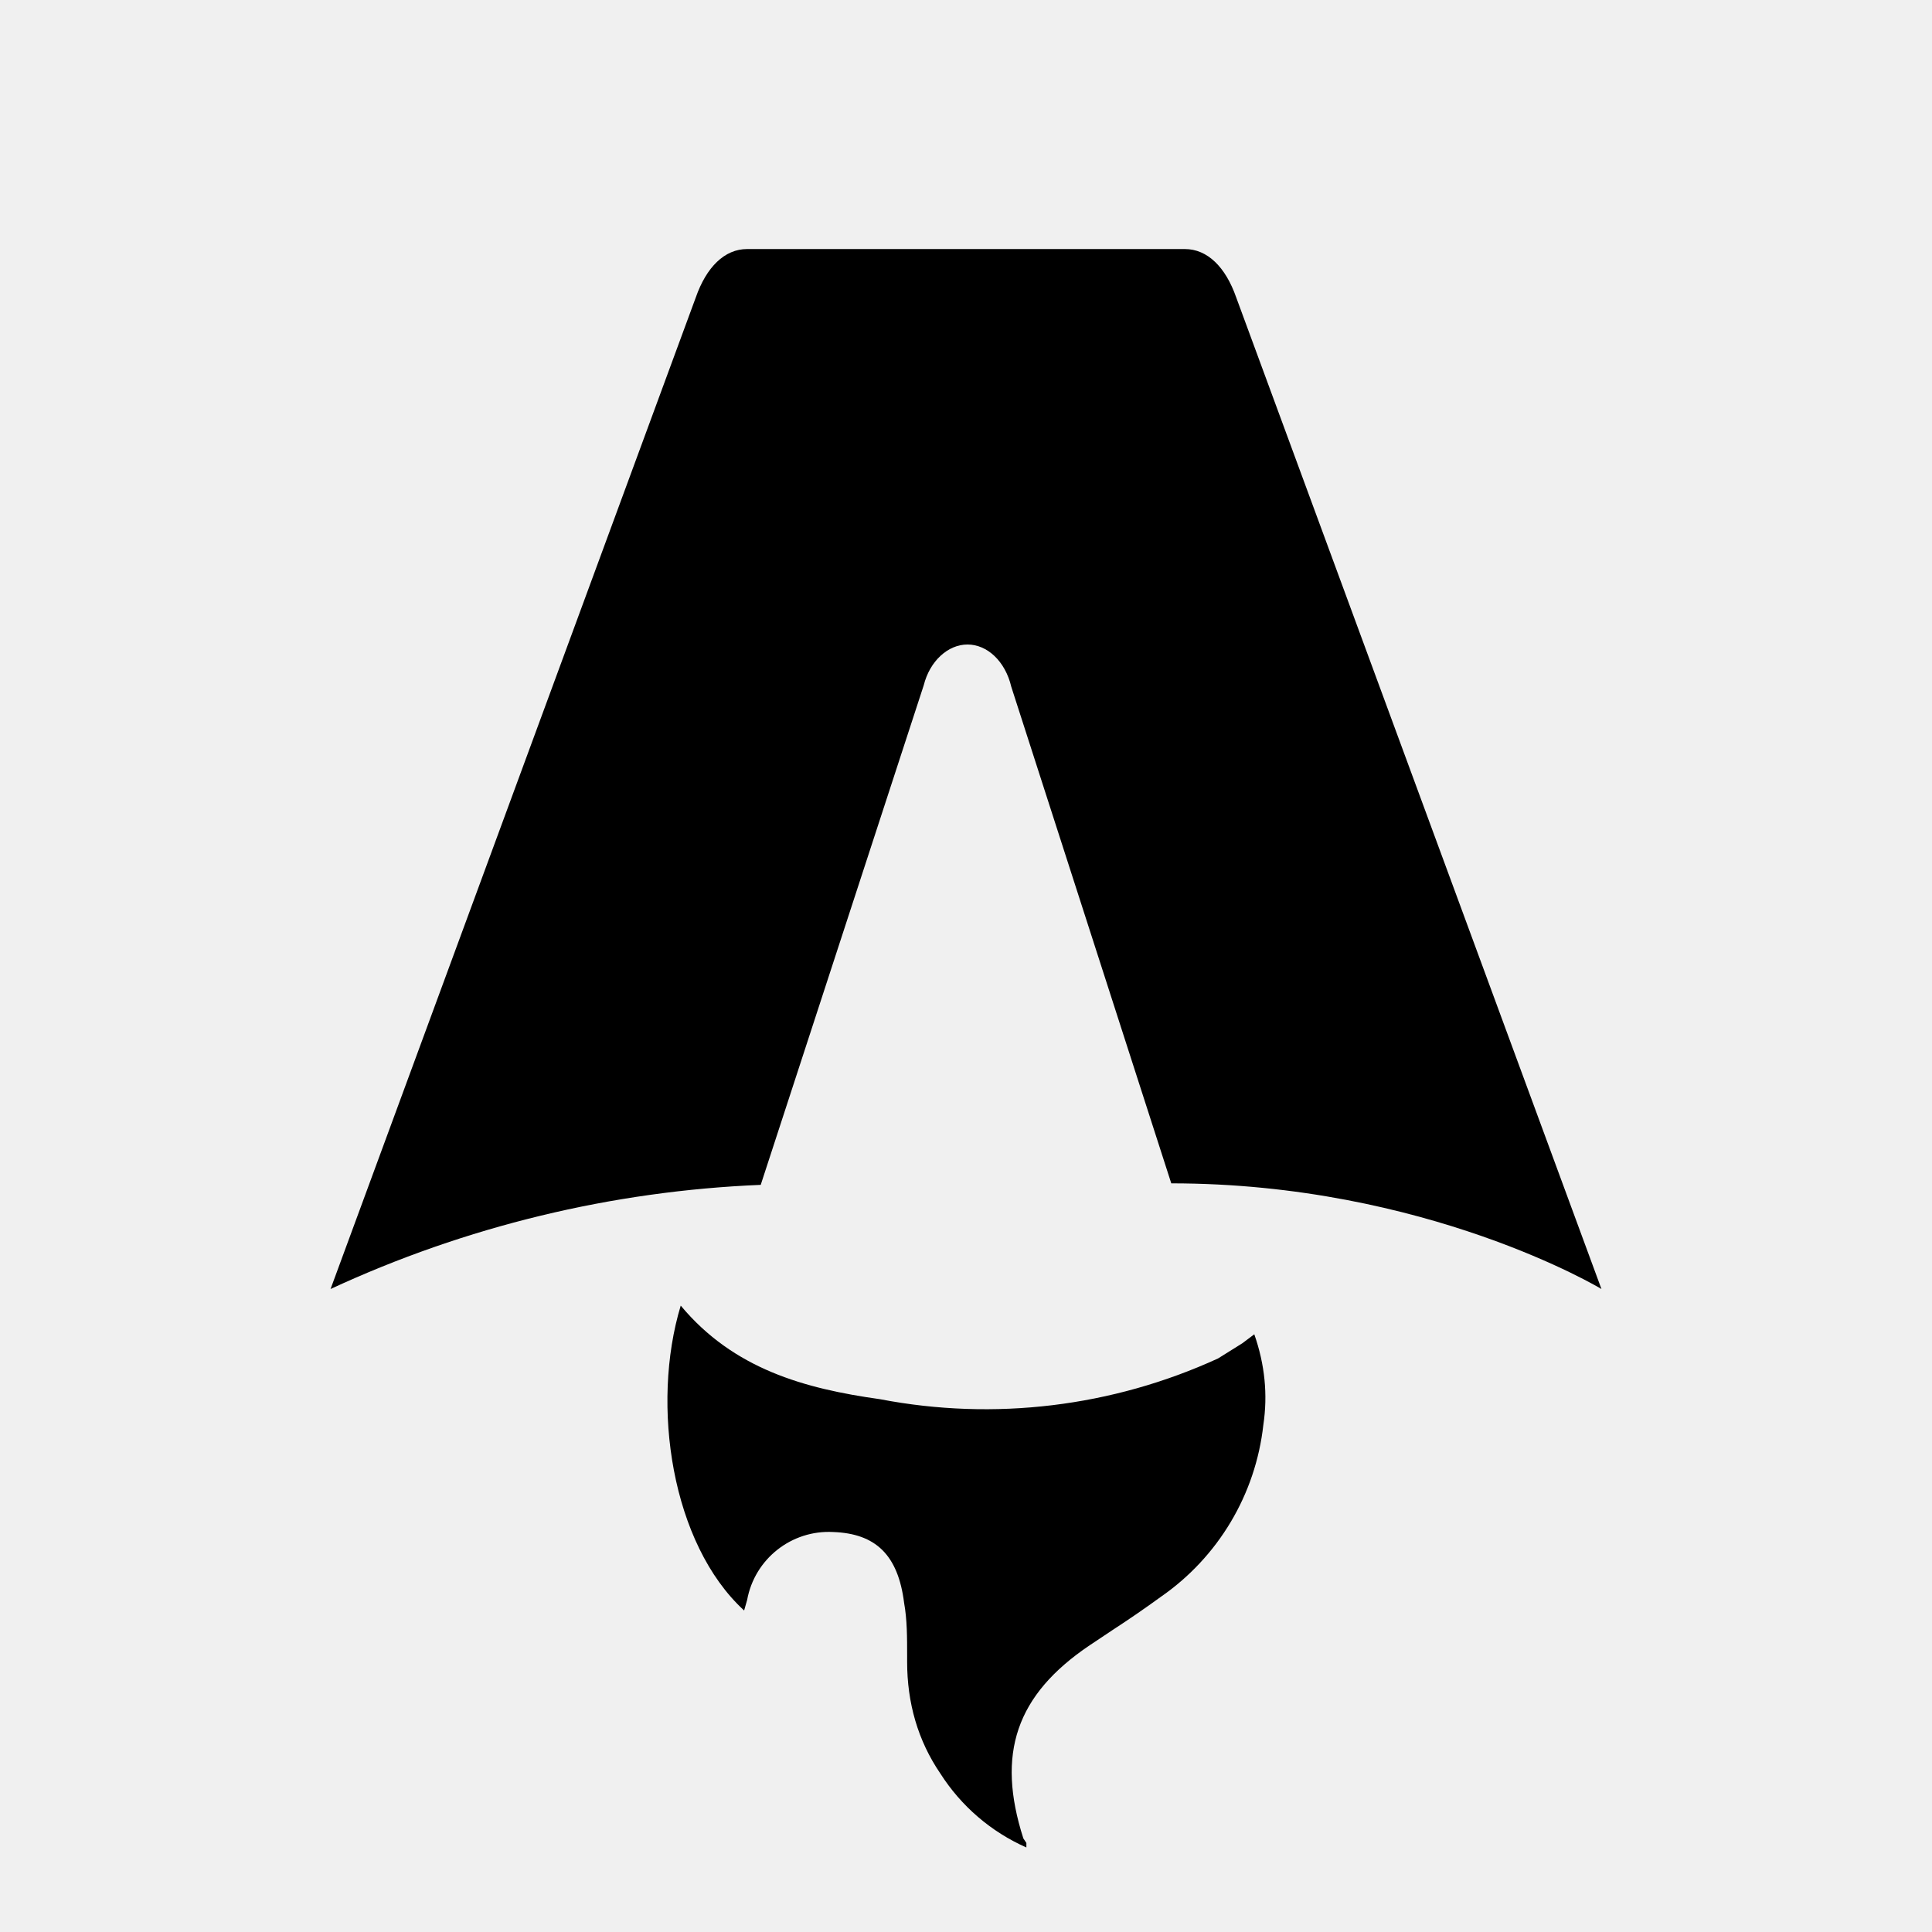
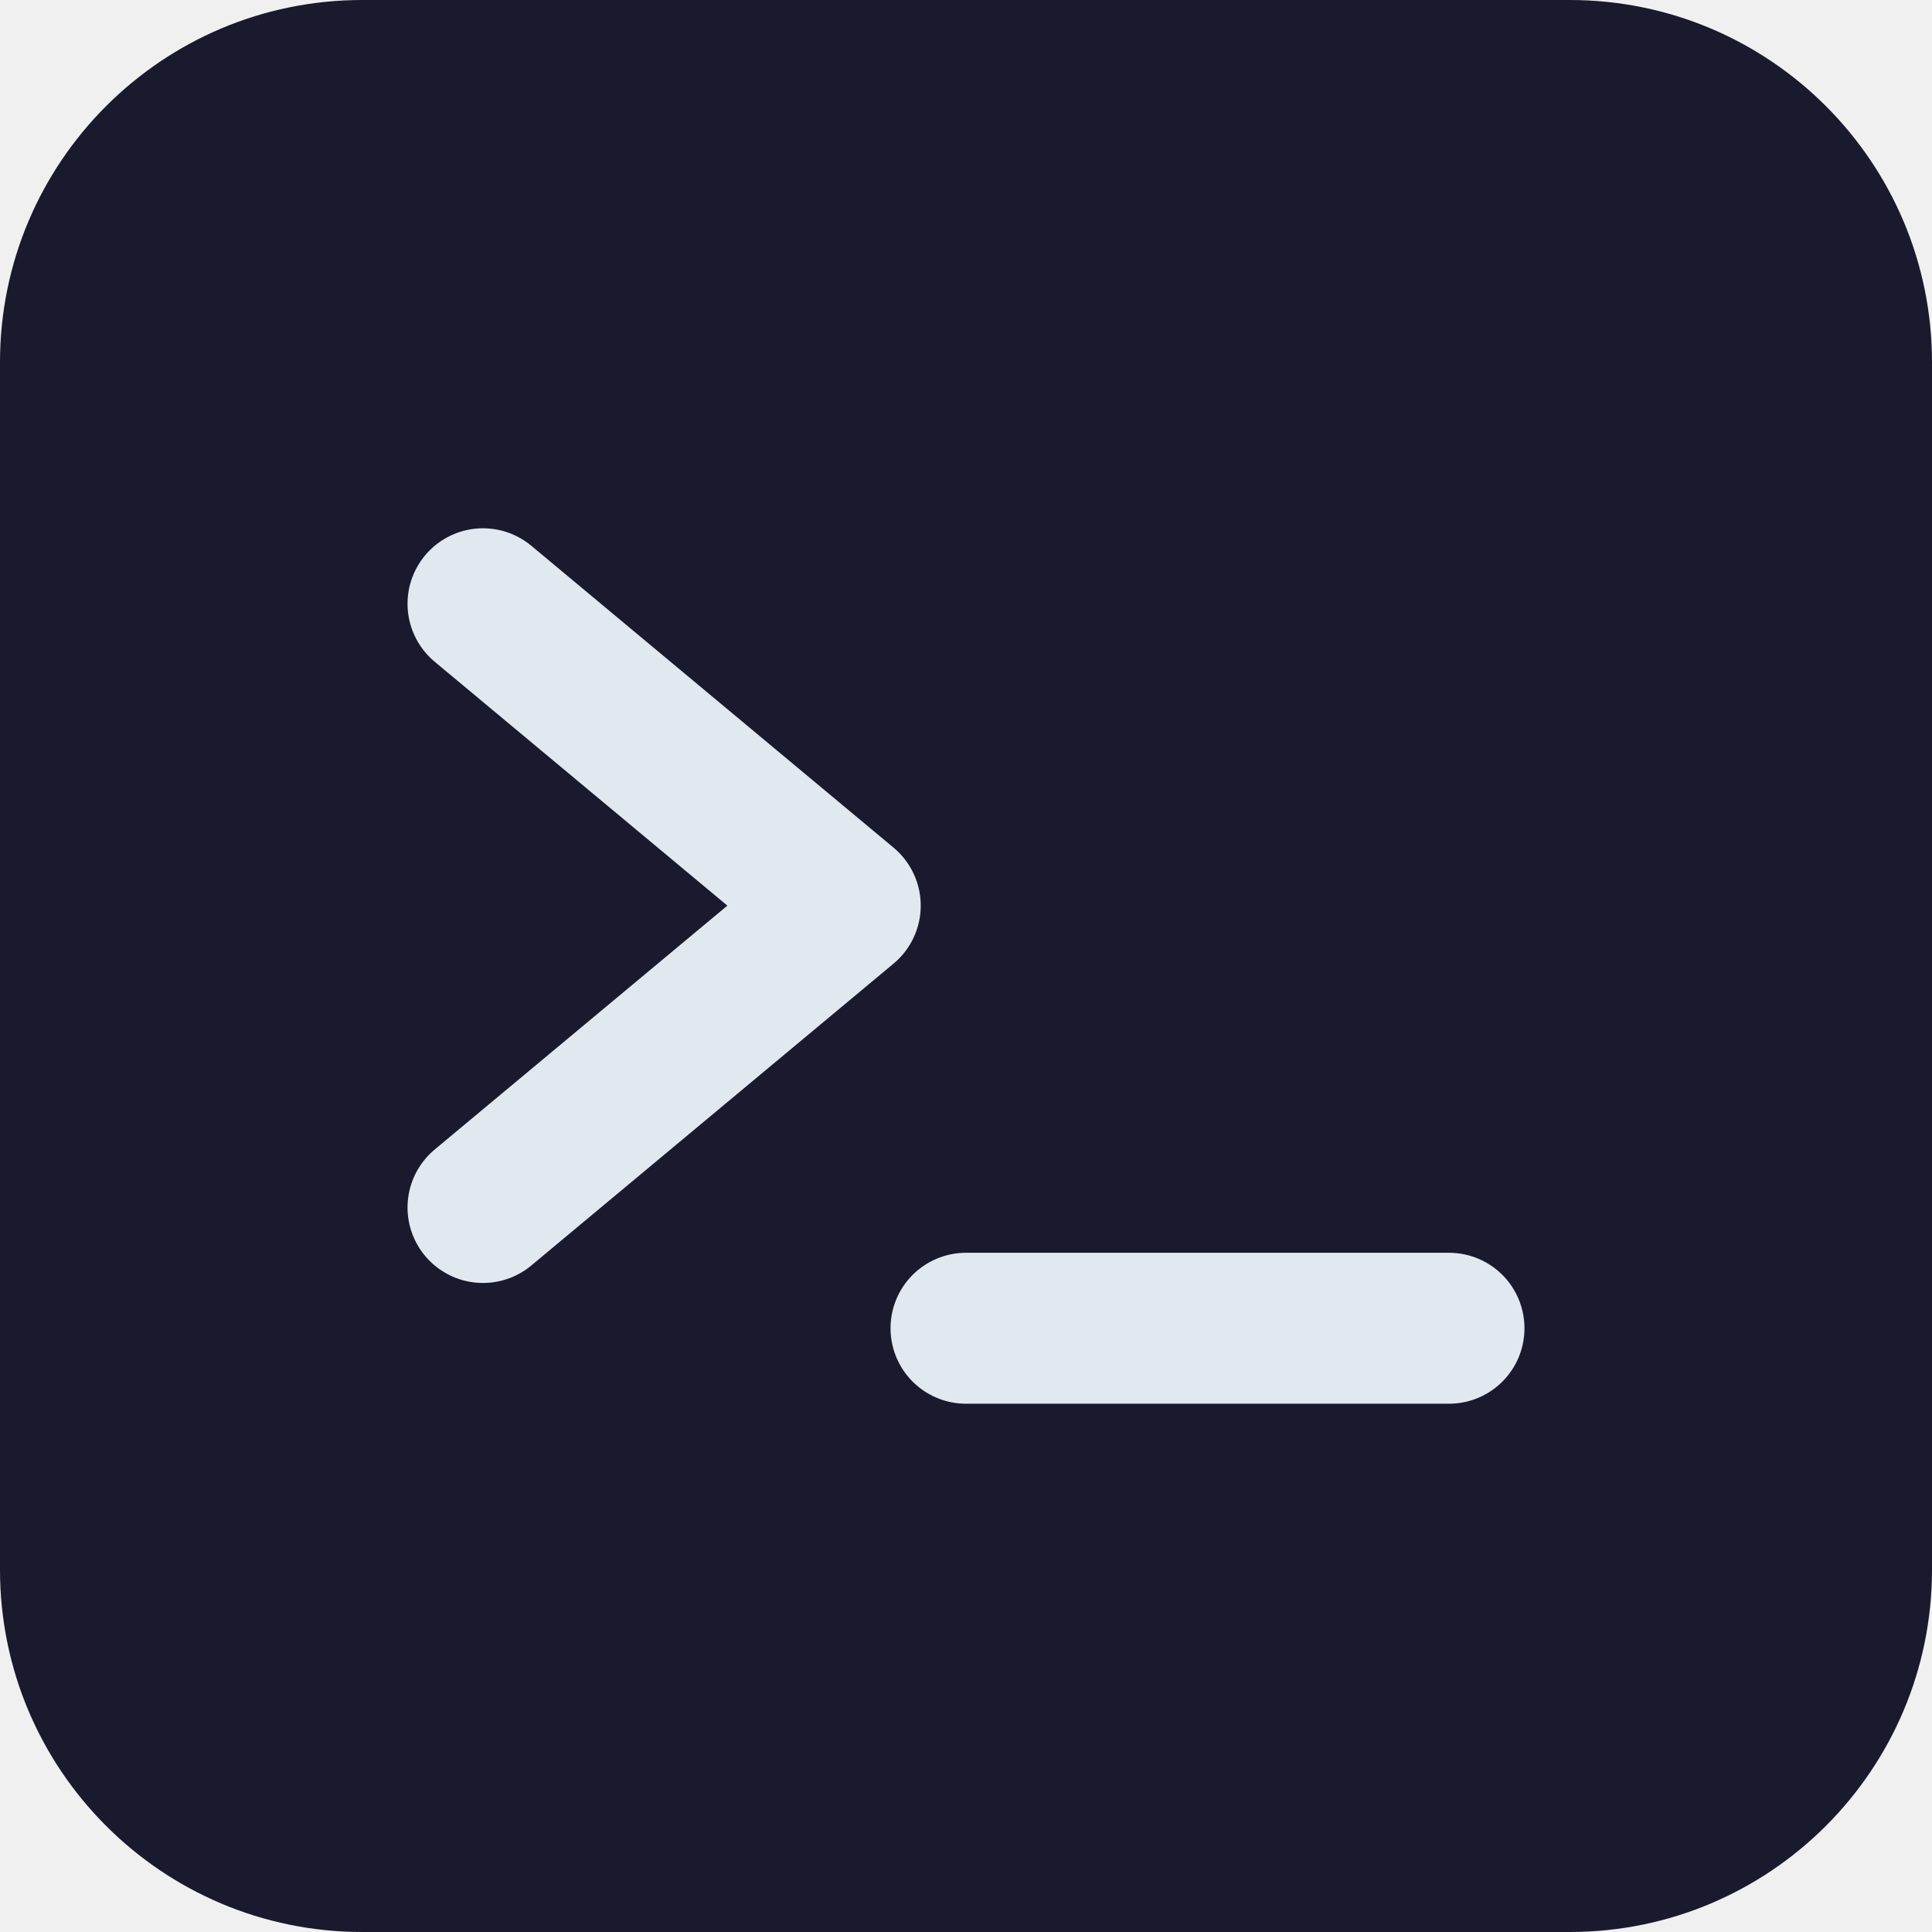
- <svg xmlns="http://www.w3.org/2000/svg" fill="none" viewBox="0 0 128 128">
-   <path d="M50.4 78.5a75.1 75.1 0 0 0-28.5 6.9l24.2-65.7c.7-2 1.9-3.2 3.4-3.2h29c1.5 0 2.7 1.2 3.4 3.2l24.2 65.7s-11.6-7-28.5-7L67 45.5c-.4-1.7-1.6-2.8-2.9-2.8-1.3 0-2.5 1.1-2.9 2.7L50.4 78.5Zm-1.1 28.2Zm-4.2-20.2c-2 6.6-.6 15.8 4.2 20.2a17.5 17.5 0 0 1 .2-.7 5.5 5.5 0 0 1 5.7-4.5c2.8.1 4.3 1.5 4.7 4.7.2 1.1.2 2.3.2 3.5v.4c0 2.7.7 5.2 2.2 7.4a13 13 0 0 0 5.7 4.9v-.3l-.2-.3c-1.8-5.6-.5-9.5 4.4-12.8l1.5-1a73 73 0 0 0 3.2-2.2 16 16 0 0 0 6.8-11.4c.3-2 .1-4-.6-6l-.8.6-1.6 1a37 37 0 0 1-22.4 2.7c-5-.7-9.7-2-13.2-6.2Z" />
+ <svg xmlns="http://www.w3.org/2000/svg" viewBox="0 0 32 32">
  <style>
-         path { fill: #000; }
-         @media (prefers-color-scheme: dark) {
-             path { fill: #FFF; }
-         }
-     </style>
+     rect { fill: #1a1a2e; }
+     path, line { stroke: #e2e8f0; }
+     @media (prefers-color-scheme: light) {
+       rect { fill: #f1f5f9; }
+       path, line { stroke: #1e293b; }
+     }
+   </style>
+   <rect width="32" height="32" rx="6" />
+   <path d="M8 10l6 5-6 5" stroke-width="2.5" stroke-linecap="round" stroke-linejoin="round" fill="none" />
+   <line x1="16" y1="22" x2="24" y2="22" stroke-width="2.5" stroke-linecap="round" />
</svg>
